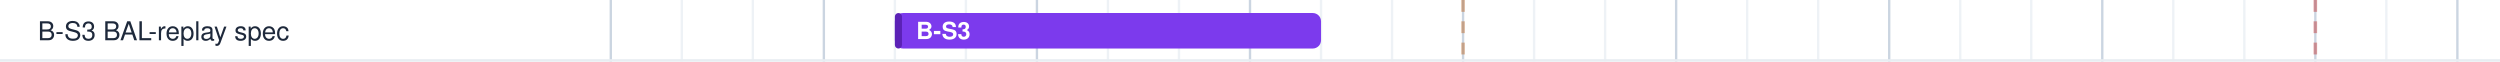
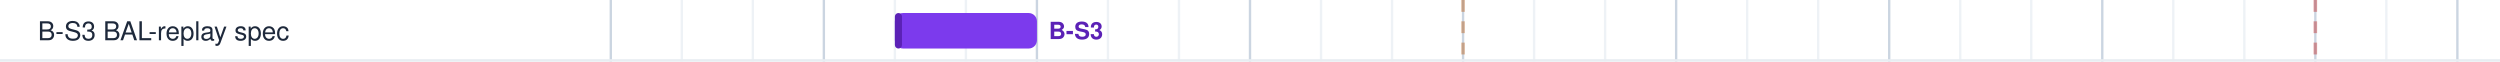
<svg xmlns="http://www.w3.org/2000/svg" width="1056" height="26" viewBox="0 0 1056 26" font-family="system-ui, -apple-system, 'Segoe UI', Helvetica, Arial, sans-serif">
  <rect x="0" y="0" width="1056" height="26" fill="#ffffff" />
  <line x1="258" y1="0" x2="258" y2="26" stroke="#cbd5e1" stroke-width="1" />
  <line x1="288" y1="0" x2="288" y2="26" stroke="#eef2f6" stroke-width="1" />
  <line x1="318" y1="0" x2="318" y2="26" stroke="#eef2f6" stroke-width="1" />
  <line x1="348" y1="0" x2="348" y2="26" stroke="#cbd5e1" stroke-width="1" />
  <line x1="378" y1="0" x2="378" y2="26" stroke="#eef2f6" stroke-width="1" />
  <line x1="408" y1="0" x2="408" y2="26" stroke="#eef2f6" stroke-width="1" />
  <line x1="438" y1="0" x2="438" y2="26" stroke="#cbd5e1" stroke-width="1" />
  <line x1="468" y1="0" x2="468" y2="26" stroke="#eef2f6" stroke-width="1" />
  <line x1="498" y1="0" x2="498" y2="26" stroke="#eef2f6" stroke-width="1" />
  <line x1="528" y1="0" x2="528" y2="26" stroke="#cbd5e1" stroke-width="1" />
  <line x1="558" y1="0" x2="558" y2="26" stroke="#eef2f6" stroke-width="1" />
  <line x1="588" y1="0" x2="588" y2="26" stroke="#eef2f6" stroke-width="1" />
  <line x1="618" y1="0" x2="618" y2="26" stroke="#cbd5e1" stroke-width="1" />
  <line x1="648" y1="0" x2="648" y2="26" stroke="#eef2f6" stroke-width="1" />
  <line x1="678" y1="0" x2="678" y2="26" stroke="#eef2f6" stroke-width="1" />
  <line x1="708" y1="0" x2="708" y2="26" stroke="#cbd5e1" stroke-width="1" />
  <line x1="738" y1="0" x2="738" y2="26" stroke="#eef2f6" stroke-width="1" />
  <line x1="768" y1="0" x2="768" y2="26" stroke="#eef2f6" stroke-width="1" />
  <line x1="798" y1="0" x2="798" y2="26" stroke="#cbd5e1" stroke-width="1" />
  <line x1="828" y1="0" x2="828" y2="26" stroke="#eef2f6" stroke-width="1" />
  <line x1="858" y1="0" x2="858" y2="26" stroke="#eef2f6" stroke-width="1" />
  <line x1="888" y1="0" x2="888" y2="26" stroke="#cbd5e1" stroke-width="1" />
  <line x1="918" y1="0" x2="918" y2="26" stroke="#eef2f6" stroke-width="1" />
  <line x1="948" y1="0" x2="948" y2="26" stroke="#eef2f6" stroke-width="1" />
  <line x1="978" y1="0" x2="978" y2="26" stroke="#cbd5e1" stroke-width="1" />
  <line x1="1008" y1="0" x2="1008" y2="26" stroke="#eef2f6" stroke-width="1" />
  <line x1="1038" y1="0" x2="1038" y2="26" stroke="#cbd5e1" stroke-width="1" />
  <line x1="618" y1="0" x2="618" y2="26" stroke="#b45309" stroke-width="1.5" stroke-dasharray="5 4" stroke-opacity="0.4" />
  <line x1="978" y1="0" x2="978" y2="26" stroke="#b91c1c" stroke-width="1.5" stroke-dasharray="5 4" stroke-opacity="0.4" />
  <line x1="0" y1="25.5" x2="1056" y2="25.5" stroke="#e8edf2" stroke-width="1" />
  <text x="16" y="17.0" font-size="11" fill="#1e293b">B-S3  BAL-replay spec</text>
-   <rect x="378" y="5.5" width="180" height="15" rx="3.5" fill="#7c3aed" />
+   <rect x="378" y="5.5" width="60" height="15" rx="3.5" fill="#7c3aed" />
  <rect x="378" y="5.5" width="3" height="15" rx="1.5" fill="#5b21b6" />
-   <text x="387.0" y="16.5" font-size="10" font-weight="600" fill="#ffffff">B-S3</text>
+   <text x="443.0" y="16.5" font-size="10" font-weight="600" fill="#5b21b6">B-S3</text>
</svg>
